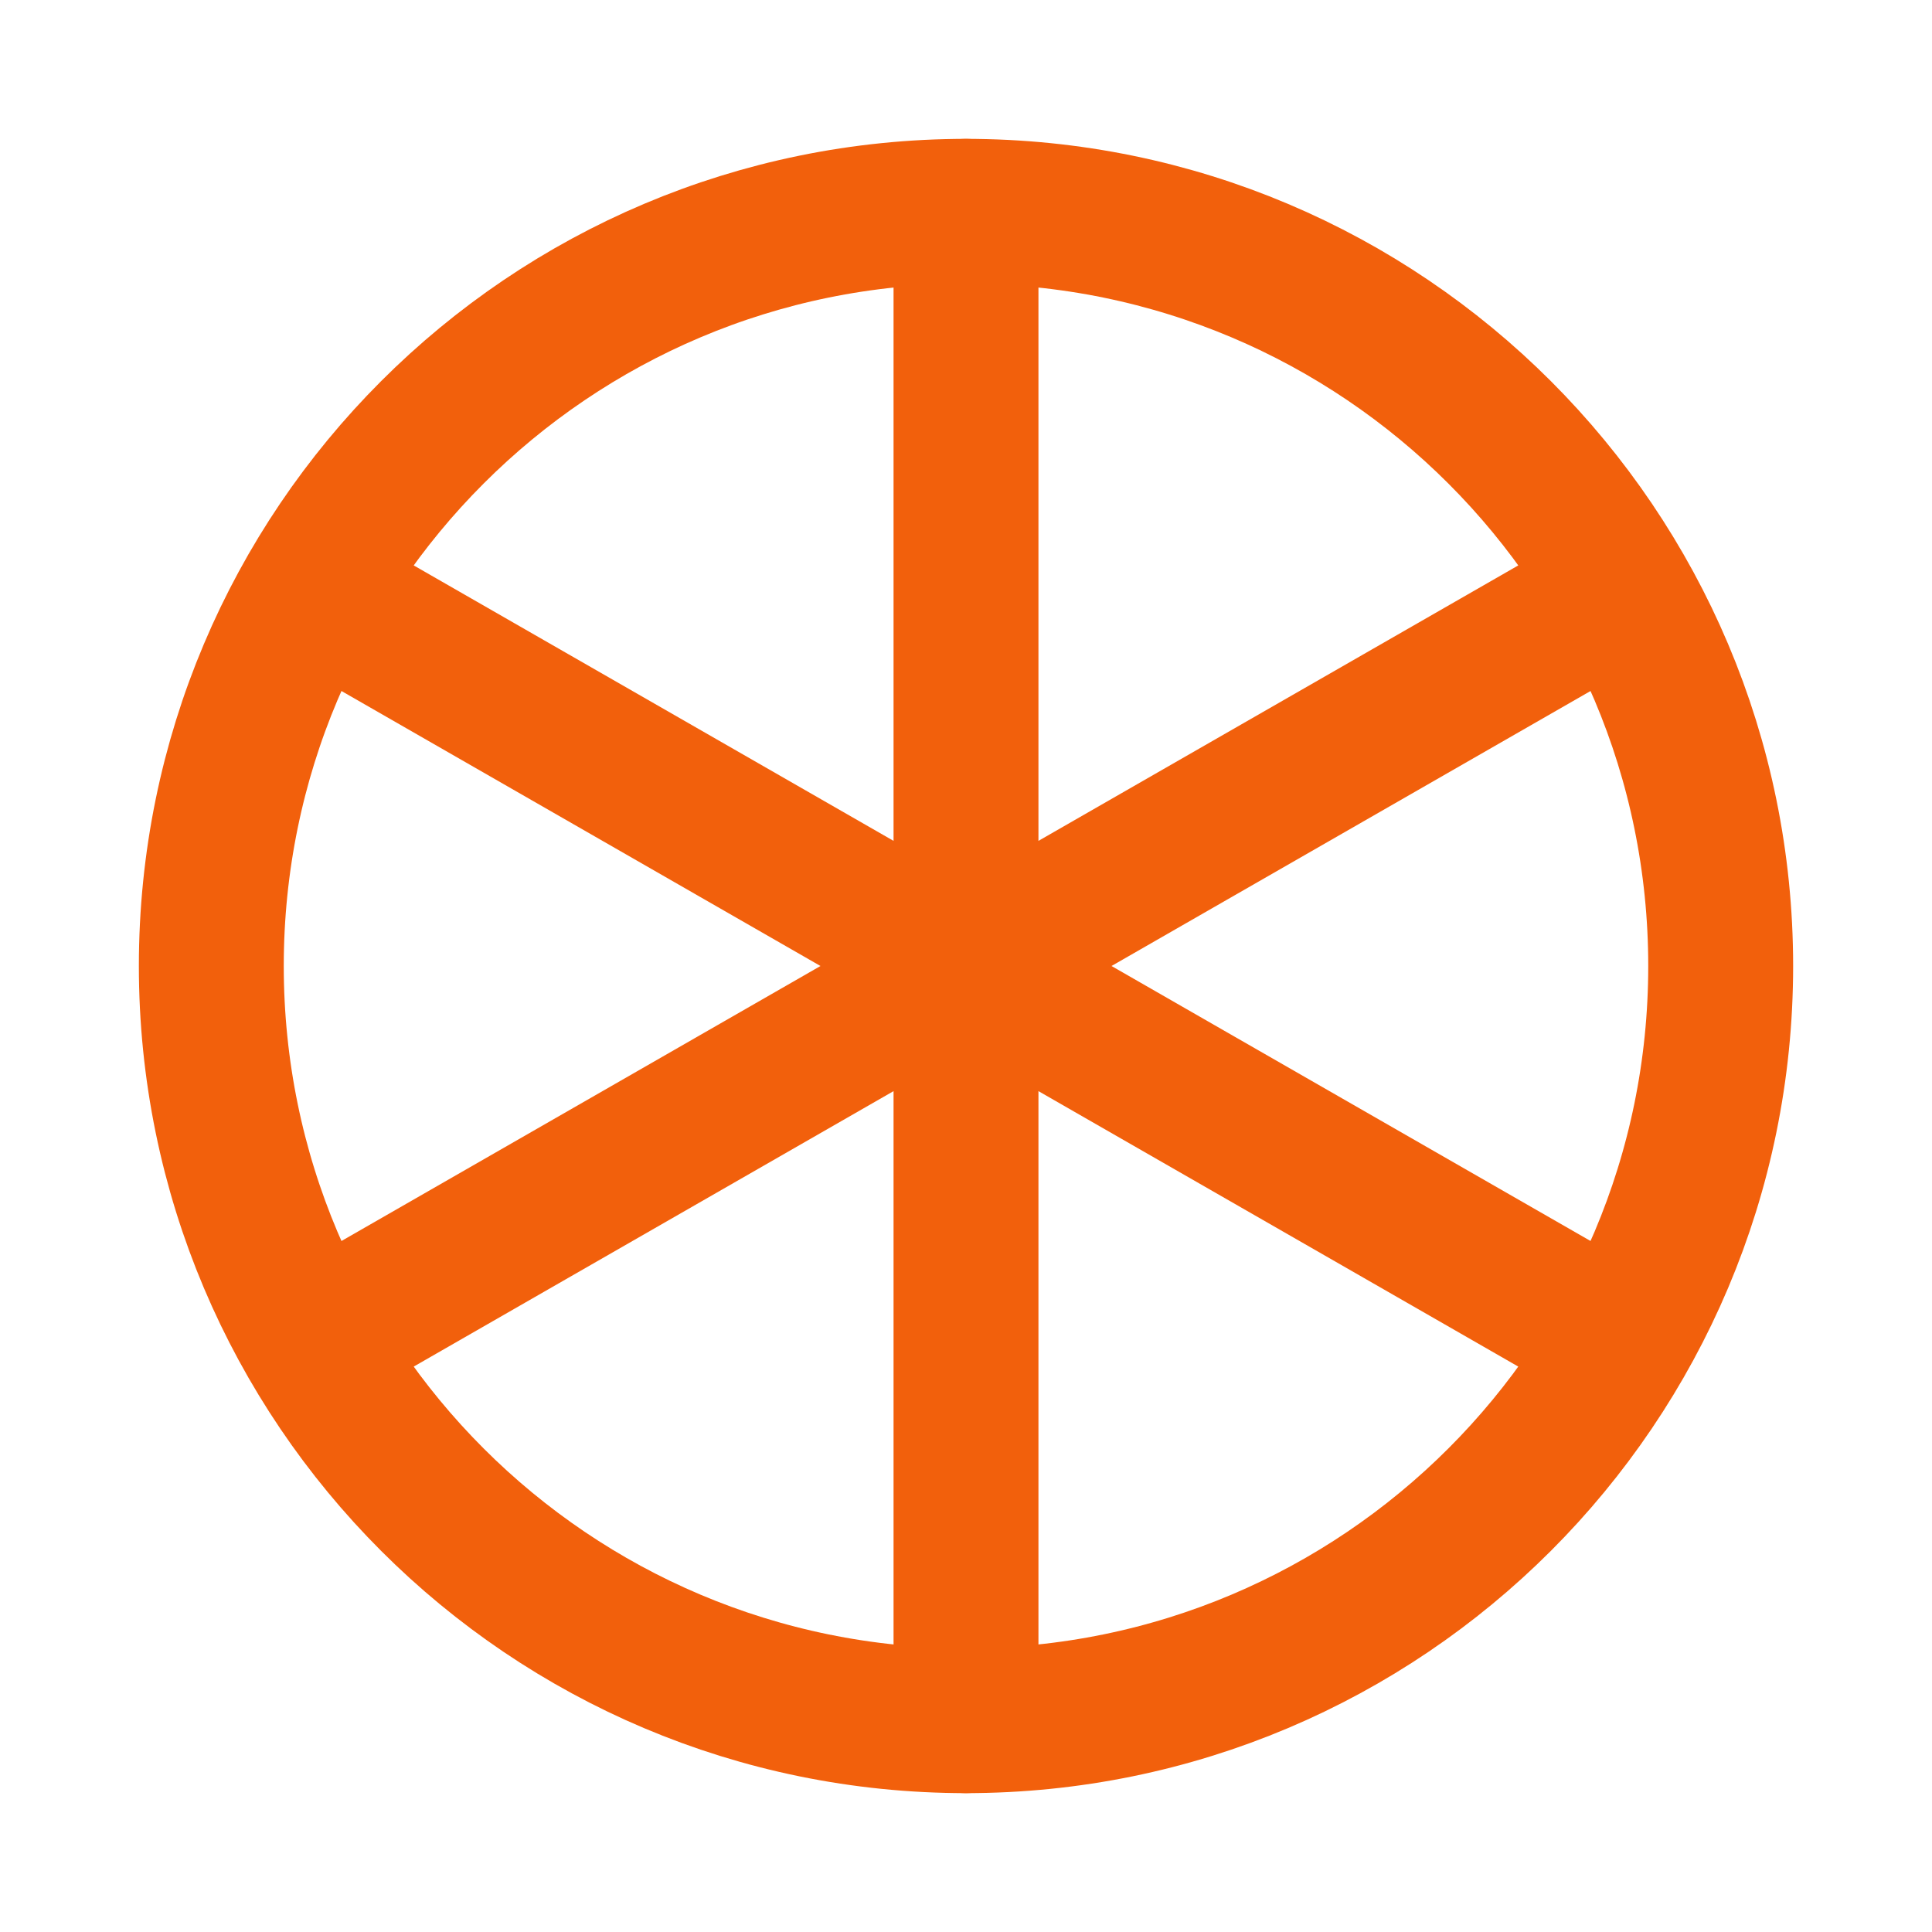
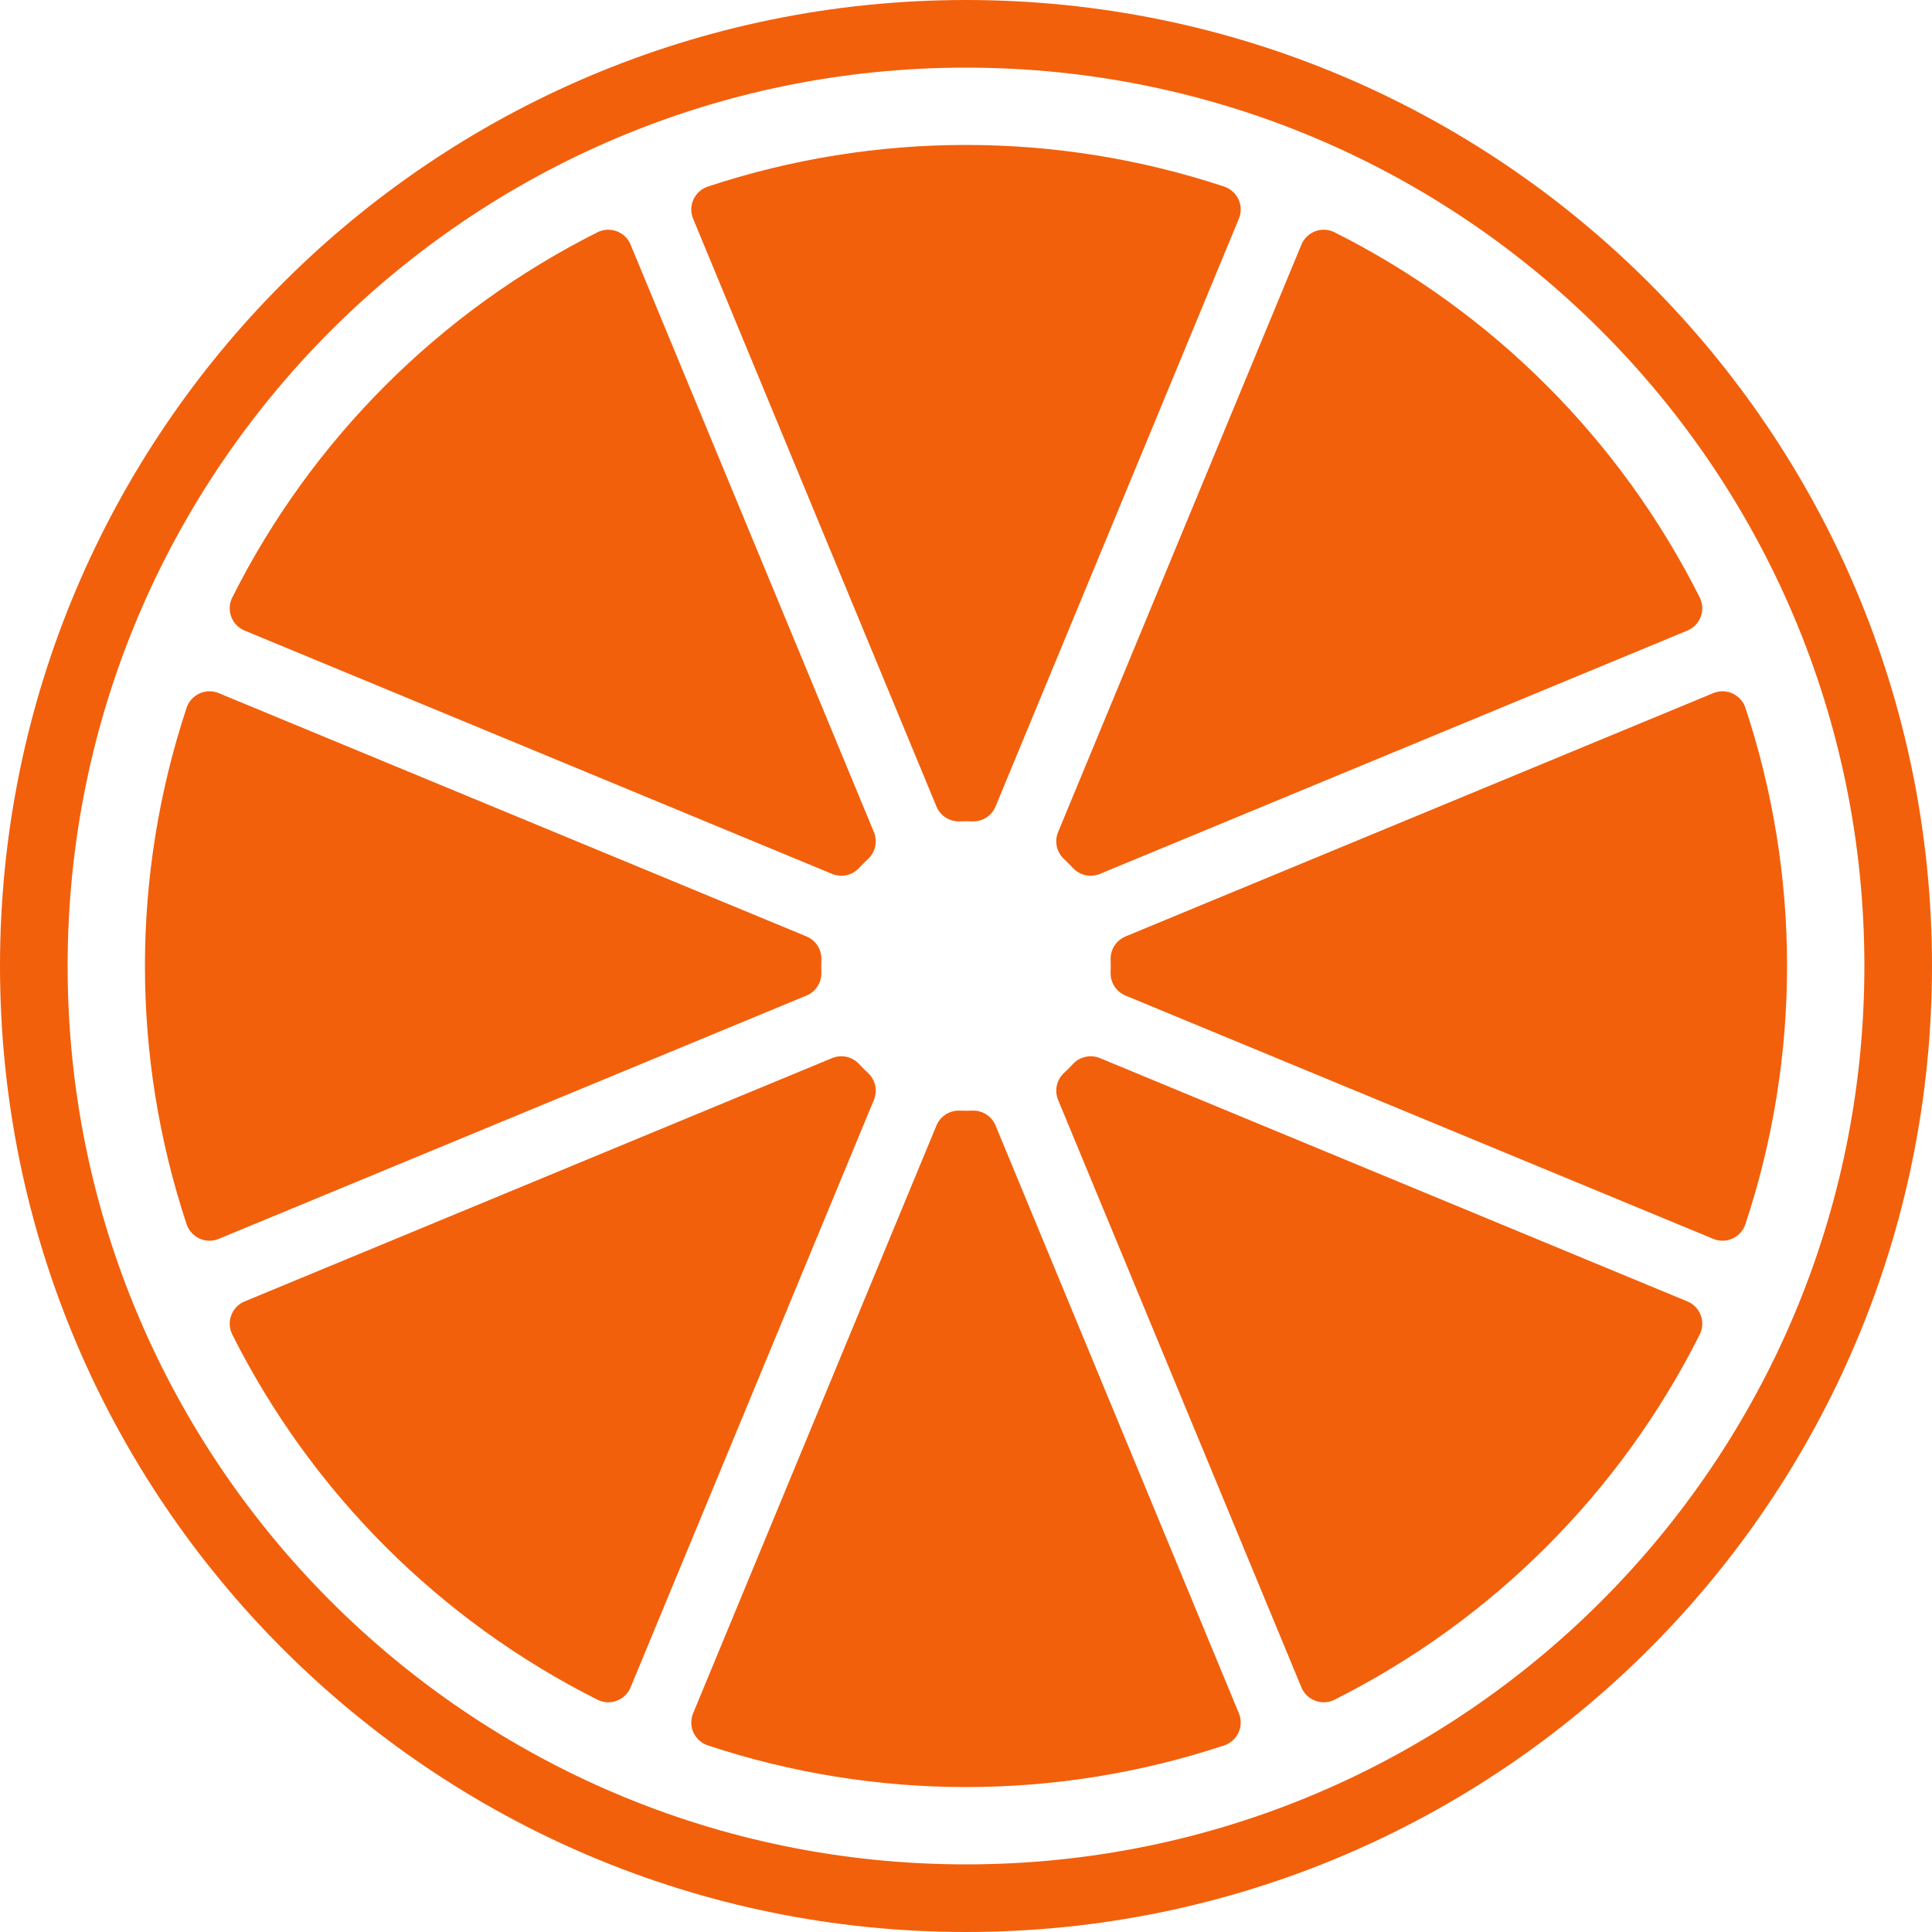
- <svg xmlns="http://www.w3.org/2000/svg" viewBox="0 0 32 32" fill="none" stroke="#F2600C" stroke-width="2.4" stroke-linecap="round">
-   <circle cx="16" cy="16" r="12.5" />
-   <path d="M16 16V3.5M16 16l10.8-6.2M16 16l10.8 6.2M16 16V28.5M16 16L5.2 22.2M16 16L5.2 9.8" />
+ <svg xmlns="http://www.w3.org/2000/svg" viewBox="0 0 64 64" width="64" height="64">
+   <circle cx="32.0" cy="32.0" r="30.88" fill="none" stroke="#F2600C" stroke-width="2.24" />
+   <g fill="#F2600C" stroke="#F2600C" stroke-width="1.60" stroke-linejoin="round">
+     <path d="M31.76 26.41 L23.70 6.94 A26.40 26.40 0 0 1 40.30 6.94 L32.24 26.41 A5.60 5.60 0 0 0 31.76 26.41 Z" />
+     <path d="M35.79 27.87 L43.85 8.41 A26.40 26.40 0 0 1 55.59 20.15 L36.13 28.21 A5.60 5.60 0 0 0 35.79 27.87 Z" />
+     <path d="M37.59 31.76 L57.06 23.70 A26.40 26.40 0 0 1 57.06 40.30 L37.59 32.24 A5.60 5.60 0 0 0 37.59 31.76 Z" />
+     <path d="M36.13 35.79 L55.59 43.85 A26.40 26.40 0 0 1 43.85 55.59 L35.79 36.13 A5.60 5.60 0 0 0 36.13 35.79 Z" />
+     <path d="M32.24 37.59 L40.30 57.06 A26.40 26.40 0 0 1 23.70 57.06 L31.76 37.59 A5.60 5.60 0 0 0 32.24 37.59 Z" />
+     <path d="M28.21 36.13 L20.15 55.59 A26.40 26.40 0 0 1 8.41 43.85 L27.87 35.79 A5.60 5.60 0 0 0 28.21 36.13 Z" />
+     <path d="M26.41 32.24 L6.94 40.30 A26.40 26.40 0 0 1 6.94 23.70 L26.41 31.76 A5.60 5.60 0 0 0 26.41 32.24 Z" />
+     <path d="M27.87 28.21 L8.41 20.15 A26.40 26.40 0 0 1 20.15 8.41 L28.21 27.87 A5.60 5.60 0 0 0 27.87 28.21 Z" />
+   </g>
</svg>
